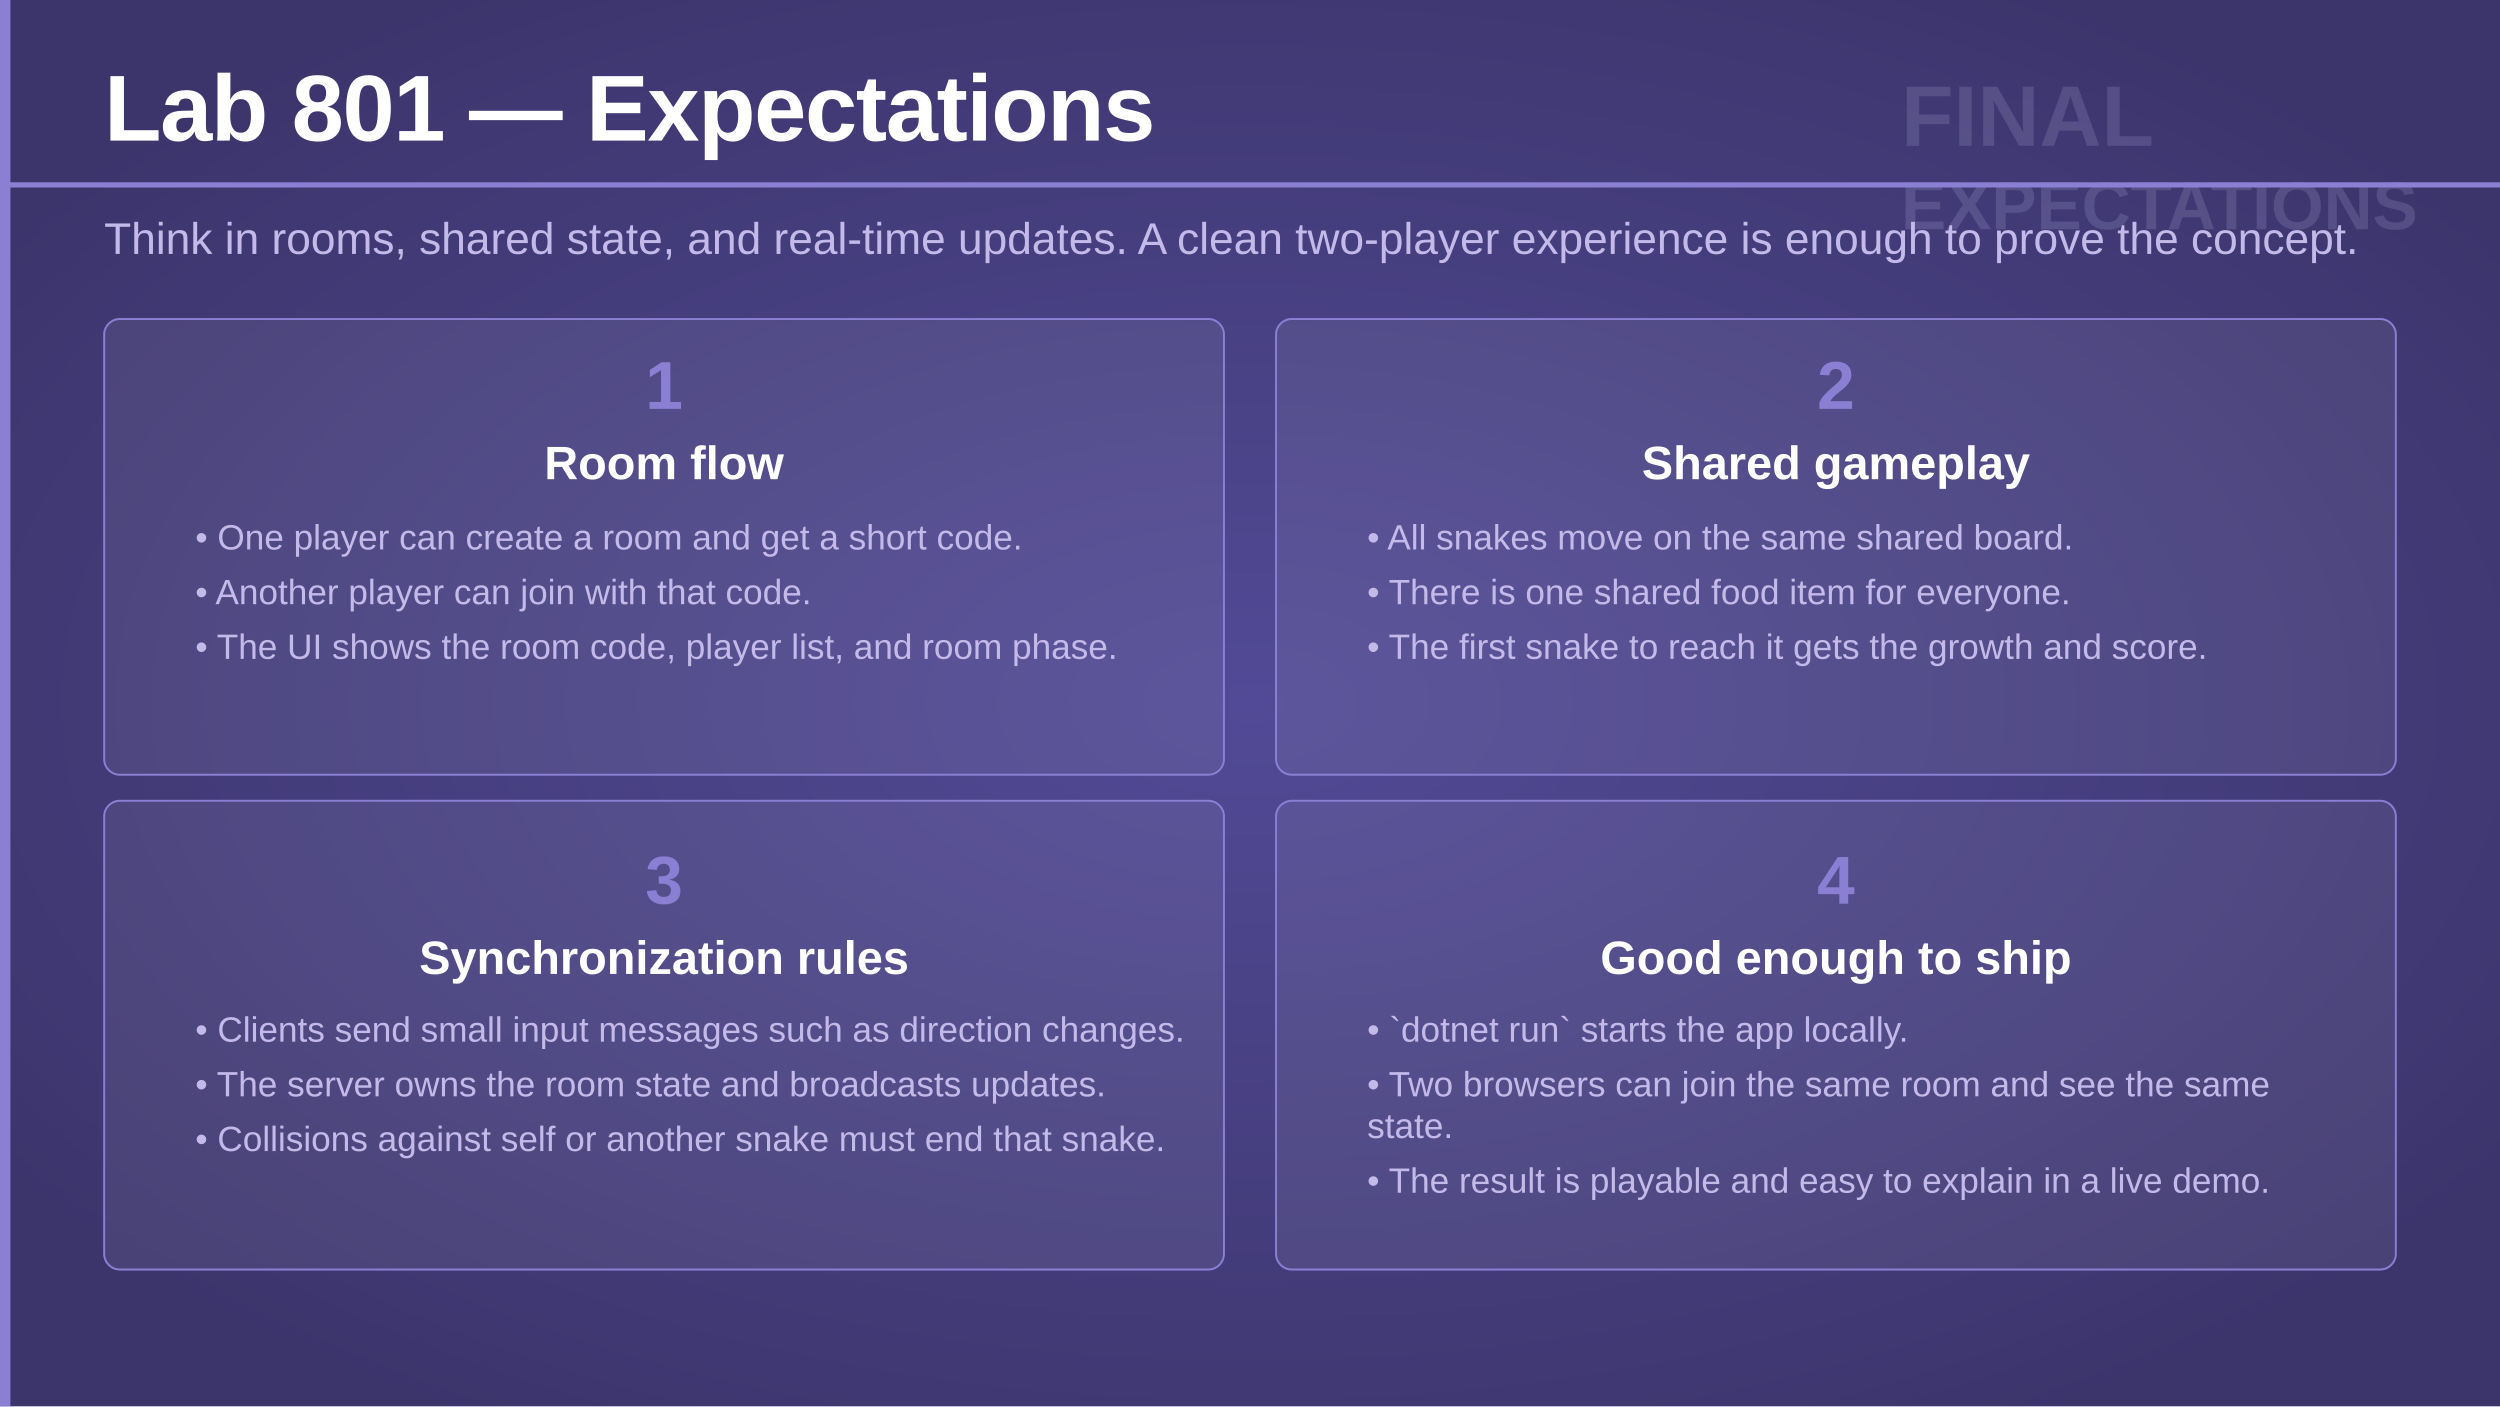
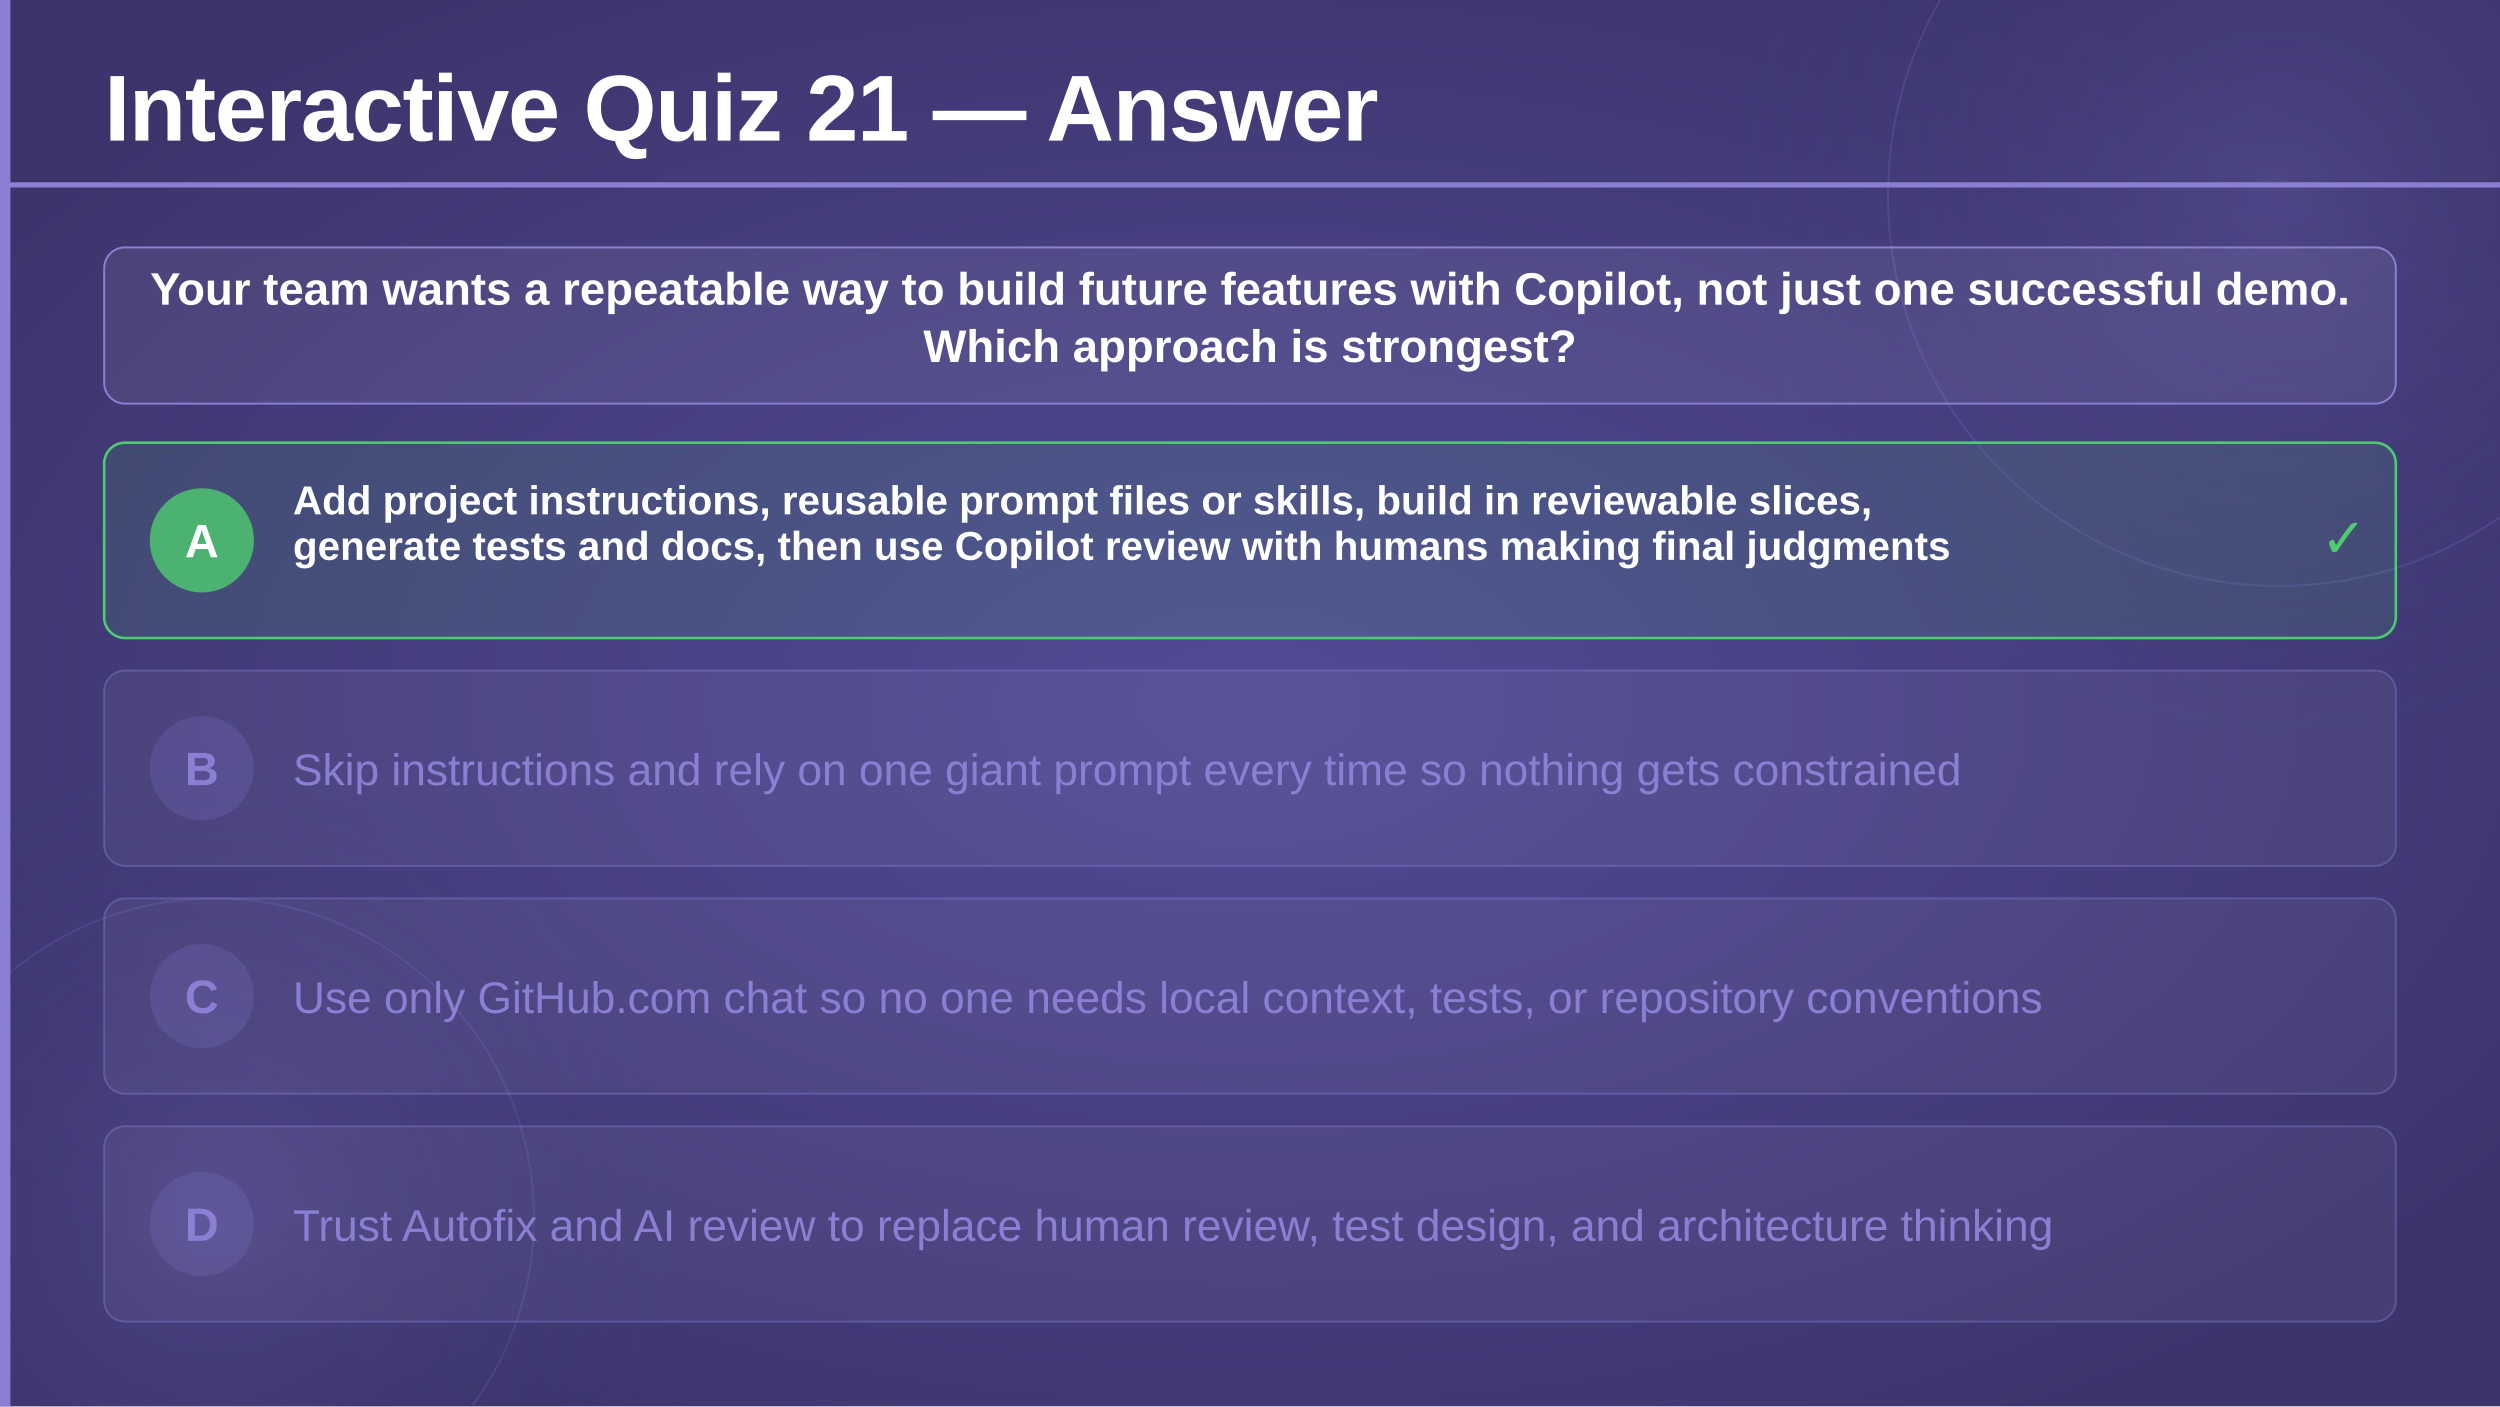
<svg xmlns="http://www.w3.org/2000/svg" viewBox="0 0 1920 1080" width="1920" height="1080">
  <defs>
    <radialGradient id="bgGlow" cx="50%" cy="50%" r="60%">
      <stop offset="0%" stop-color="#524a96" stop-opacity="1" />
      <stop offset="100%" stop-color="#3c356c" stop-opacity="1" />
    </radialGradient>
+     <radialGradient id="circleGlow" cx="50%" cy="50%" r="50%">
+       <stop offset="0%" stop-color="#7c70c8" stop-opacity="0.25" />
+       <stop offset="100%" stop-color="#3c356c" stop-opacity="0" />
+     </radialGradient>
  </defs>
  <rect width="1920" height="1080" fill="url(#bgGlow)" />
-   <rect x="0" y="0" width="8" height="1080" fill="#8b7fd4" />
-   <g transform="translate(1460 58)" opacity="0.18">
-     <text x="0" y="54" font-family="'Segoe UI', 'Helvetica Neue', Arial, sans-serif" font-size="66" font-weight="700" fill="#c4baea">FINAL</text>
-     <text x="0" y="118" font-family="'Segoe UI', 'Helvetica Neue', Arial, sans-serif" font-size="52" font-weight="700" fill="#c4baea">EXPECTATIONS</text>
-   </g>
-   <text x="80" y="108" font-family="'Segoe UI', 'Helvetica Neue', Arial, sans-serif" font-size="72" font-weight="700" fill="#ffffff" letter-spacing="-1">Lab 801 — Expectations</text>
-   <rect x="0" y="140" width="1920" height="4" fill="#8b7fd4" />
-   <text x="80" y="195" font-family="'Segoe UI', 'Helvetica Neue', Arial, sans-serif" font-size="34" font-weight="300" fill="#c4baea">Think in rooms, shared state, and real-time updates. A clean two-player experience is enough to prove the concept.</text>
-   <rect x="80" y="245" width="860" height="350" rx="12" fill="#ffffff" fill-opacity="0.07" stroke="#8b7fd4" stroke-width="1.5" />
-   <text x="510" y="314" text-anchor="middle" font-family="'Segoe UI', 'Helvetica Neue', Arial, sans-serif" font-size="52" font-weight="700" fill="#8b7fd4">1</text>
-   <text x="510" y="368" text-anchor="middle" font-family="'Segoe UI', 'Helvetica Neue', Arial, sans-serif" font-size="36" font-weight="600" fill="#ffffff">Room flow</text>
-   <text x="150" y="422" font-family="'Segoe UI', 'Helvetica Neue', Arial, sans-serif" font-size="27" font-weight="300" fill="#c4baea">• One player can create a room and get a short code.</text>
-   <text x="150" y="464" font-family="'Segoe UI', 'Helvetica Neue', Arial, sans-serif" font-size="27" font-weight="300" fill="#c4baea">• Another player can join with that code.</text>
-   <text x="150" y="506" font-family="'Segoe UI', 'Helvetica Neue', Arial, sans-serif" font-size="27" font-weight="300" fill="#c4baea">• The UI shows the room code, player list, and room phase.</text>
-   <rect x="980" y="245" width="860" height="350" rx="12" fill="#ffffff" fill-opacity="0.07" stroke="#8b7fd4" stroke-width="1.5" />
-   <text x="1410" y="314" text-anchor="middle" font-family="'Segoe UI', 'Helvetica Neue', Arial, sans-serif" font-size="52" font-weight="700" fill="#8b7fd4">2</text>
-   <text x="1410" y="368" text-anchor="middle" font-family="'Segoe UI', 'Helvetica Neue', Arial, sans-serif" font-size="36" font-weight="600" fill="#ffffff">Shared gameplay</text>
-   <text x="1050" y="422" font-family="'Segoe UI', 'Helvetica Neue', Arial, sans-serif" font-size="27" font-weight="300" fill="#c4baea">• All snakes move on the same shared board.</text>
-   <text x="1050" y="464" font-family="'Segoe UI', 'Helvetica Neue', Arial, sans-serif" font-size="27" font-weight="300" fill="#c4baea">• There is one shared food item for everyone.</text>
-   <text x="1050" y="506" font-family="'Segoe UI', 'Helvetica Neue', Arial, sans-serif" font-size="27" font-weight="300" fill="#c4baea">• The first snake to reach it gets the growth and score.</text>
-   <rect x="80" y="615" width="860" height="360" rx="12" fill="#ffffff" fill-opacity="0.07" stroke="#8b7fd4" stroke-width="1.5" />
-   <text x="510" y="694" text-anchor="middle" font-family="'Segoe UI', 'Helvetica Neue', Arial, sans-serif" font-size="52" font-weight="700" fill="#8b7fd4">3</text>
-   <text x="510" y="748" text-anchor="middle" font-family="'Segoe UI', 'Helvetica Neue', Arial, sans-serif" font-size="36" font-weight="600" fill="#ffffff">Synchronization rules</text>
-   <text x="150" y="800" font-family="'Segoe UI', 'Helvetica Neue', Arial, sans-serif" font-size="27" font-weight="300" fill="#c4baea">• Clients send small input messages such as direction changes.</text>
-   <text x="150" y="842" font-family="'Segoe UI', 'Helvetica Neue', Arial, sans-serif" font-size="27" font-weight="300" fill="#c4baea">• The server owns the room state and broadcasts updates.</text>
-   <text x="150" y="884" font-family="'Segoe UI', 'Helvetica Neue', Arial, sans-serif" font-size="27" font-weight="300" fill="#c4baea">• Collisions against self or another snake must end that snake.</text>
-   <rect x="980" y="615" width="860" height="360" rx="12" fill="#ffffff" fill-opacity="0.07" stroke="#8b7fd4" stroke-width="1.5" />
-   <text x="1410" y="694" text-anchor="middle" font-family="'Segoe UI', 'Helvetica Neue', Arial, sans-serif" font-size="52" font-weight="700" fill="#8b7fd4">4</text>
-   <text x="1410" y="748" text-anchor="middle" font-family="'Segoe UI', 'Helvetica Neue', Arial, sans-serif" font-size="36" font-weight="600" fill="#ffffff">Good enough to ship</text>
-   <text x="1050" y="800" font-family="'Segoe UI', 'Helvetica Neue', Arial, sans-serif" font-size="27" font-weight="300" fill="#c4baea">• `dotnet run` starts the app locally.</text>
-   <text x="1050" y="842" font-family="'Segoe UI', 'Helvetica Neue', Arial, sans-serif" font-size="27" font-weight="300" fill="#c4baea">
-     <tspan x="1050" dy="0">• Two browsers can join the same room and see the same</tspan>
-     <tspan x="1050" dy="32">state.</tspan>
-   </text>
-   <text x="1050" y="916" font-family="'Segoe UI', 'Helvetica Neue', Arial, sans-serif" font-size="27" font-weight="300" fill="#c4baea">• The result is playable and easy to explain in a live demo.</text>
+   <circle cx="1750" cy="150" r="420" fill="url(#circleGlow)" />
+   <circle cx="1750" cy="150" r="300" fill="none" stroke="#6a5fb8" stroke-width="1.5" opacity="0.35" />
+   <circle cx="165" cy="935" r="350" fill="url(#circleGlow)" />
+   <circle cx="165" cy="935" r="245" fill="none" stroke="#6a5fb8" stroke-width="1.5" opacity="0.3" />
+   <rect x="0" y="0" width="8" height="1080" fill="#8b7fd4" rx="0" />
+   <text x="80" y="108" font-family="'Segoe UI', 'Helvetica Neue', Arial, sans-serif" font-size="72" font-weight="700" fill="#ffffff" letter-spacing="-1">Interactive Quiz 21 — Answer</text>
+   <rect x="0" y="140" width="1920" height="4" fill="#8b7fd4" rx="0" />
+   <rect x="80" y="190" width="1760" height="120" rx="16" fill="#ffffff" fill-opacity="0.07" stroke="#8b7fd4" stroke-width="1.5" />
+   <text x="960" y="234" text-anchor="middle" font-family="'Segoe UI', 'Helvetica Neue', Arial, sans-serif" font-size="35" font-weight="600" fill="#ffffff">Your team wants a repeatable way to build future features with Copilot, not just one successful demo.</text>
+   <text x="960" y="278" text-anchor="middle" font-family="'Segoe UI', 'Helvetica Neue', Arial, sans-serif" font-size="35" font-weight="600" fill="#ffffff">Which approach is strongest?</text>
+   <rect x="80" y="340" width="1760" height="150" rx="16" fill="#4ecb71" fill-opacity="0.12" stroke="#4ecb71" stroke-width="2" />
+   <circle cx="155" cy="415" r="40" fill="#4ecb71" fill-opacity="0.8" />
+   <text x="155" y="428" text-anchor="middle" font-family="'Segoe UI', 'Helvetica Neue', Arial, sans-serif" font-size="36" font-weight="700" fill="#ffffff">A</text>
+   <text x="225" y="395" font-family="'Segoe UI', 'Helvetica Neue', Arial, sans-serif" font-size="31" font-weight="600" fill="#ffffff">Add project instructions, reusable prompt files or skills, build in reviewable slices,</text>
+   <text x="225" y="430" font-family="'Segoe UI', 'Helvetica Neue', Arial, sans-serif" font-size="31" font-weight="600" fill="#ffffff">generate tests and docs, then use Copilot review with humans making final judgments</text>
+   <text x="1800" y="428" text-anchor="middle" font-family="'Segoe UI', 'Helvetica Neue', Arial, sans-serif" font-size="42" font-weight="700" fill="#4ecb71">✓</text>
+   <rect x="80" y="515" width="1760" height="150" rx="16" fill="#ffffff" fill-opacity="0.05" stroke="#8b7fd4" stroke-opacity="0.4" stroke-width="1.5" />
+   <circle cx="155" cy="590" r="40" fill="#8b7fd4" fill-opacity="0.2" />
+   <text x="155" y="603" text-anchor="middle" font-family="'Segoe UI', 'Helvetica Neue', Arial, sans-serif" font-size="36" font-weight="700" fill="#8b7fd4">B</text>
+   <text x="225" y="603" font-family="'Segoe UI', 'Helvetica Neue', Arial, sans-serif" font-size="34" font-weight="300" fill="#8b7fd4">Skip instructions and rely on one giant prompt every time so nothing gets constrained</text>
+   <rect x="80" y="690" width="1760" height="150" rx="16" fill="#ffffff" fill-opacity="0.05" stroke="#8b7fd4" stroke-opacity="0.4" stroke-width="1.5" />
+   <circle cx="155" cy="765" r="40" fill="#8b7fd4" fill-opacity="0.2" />
+   <text x="155" y="778" text-anchor="middle" font-family="'Segoe UI', 'Helvetica Neue', Arial, sans-serif" font-size="36" font-weight="700" fill="#8b7fd4">C</text>
+   <text x="225" y="778" font-family="'Segoe UI', 'Helvetica Neue', Arial, sans-serif" font-size="34" font-weight="300" fill="#8b7fd4">Use only GitHub.com chat so no one needs local context, tests, or repository conventions</text>
+   <rect x="80" y="865" width="1760" height="150" rx="16" fill="#ffffff" fill-opacity="0.05" stroke="#8b7fd4" stroke-opacity="0.4" stroke-width="1.5" />
+   <circle cx="155" cy="940" r="40" fill="#8b7fd4" fill-opacity="0.2" />
+   <text x="155" y="953" text-anchor="middle" font-family="'Segoe UI', 'Helvetica Neue', Arial, sans-serif" font-size="36" font-weight="700" fill="#8b7fd4">D</text>
+   <text x="225" y="953" font-family="'Segoe UI', 'Helvetica Neue', Arial, sans-serif" font-size="34" font-weight="300" fill="#8b7fd4">Trust Autofix and AI review to replace human review, test design, and architecture thinking</text>
</svg>
